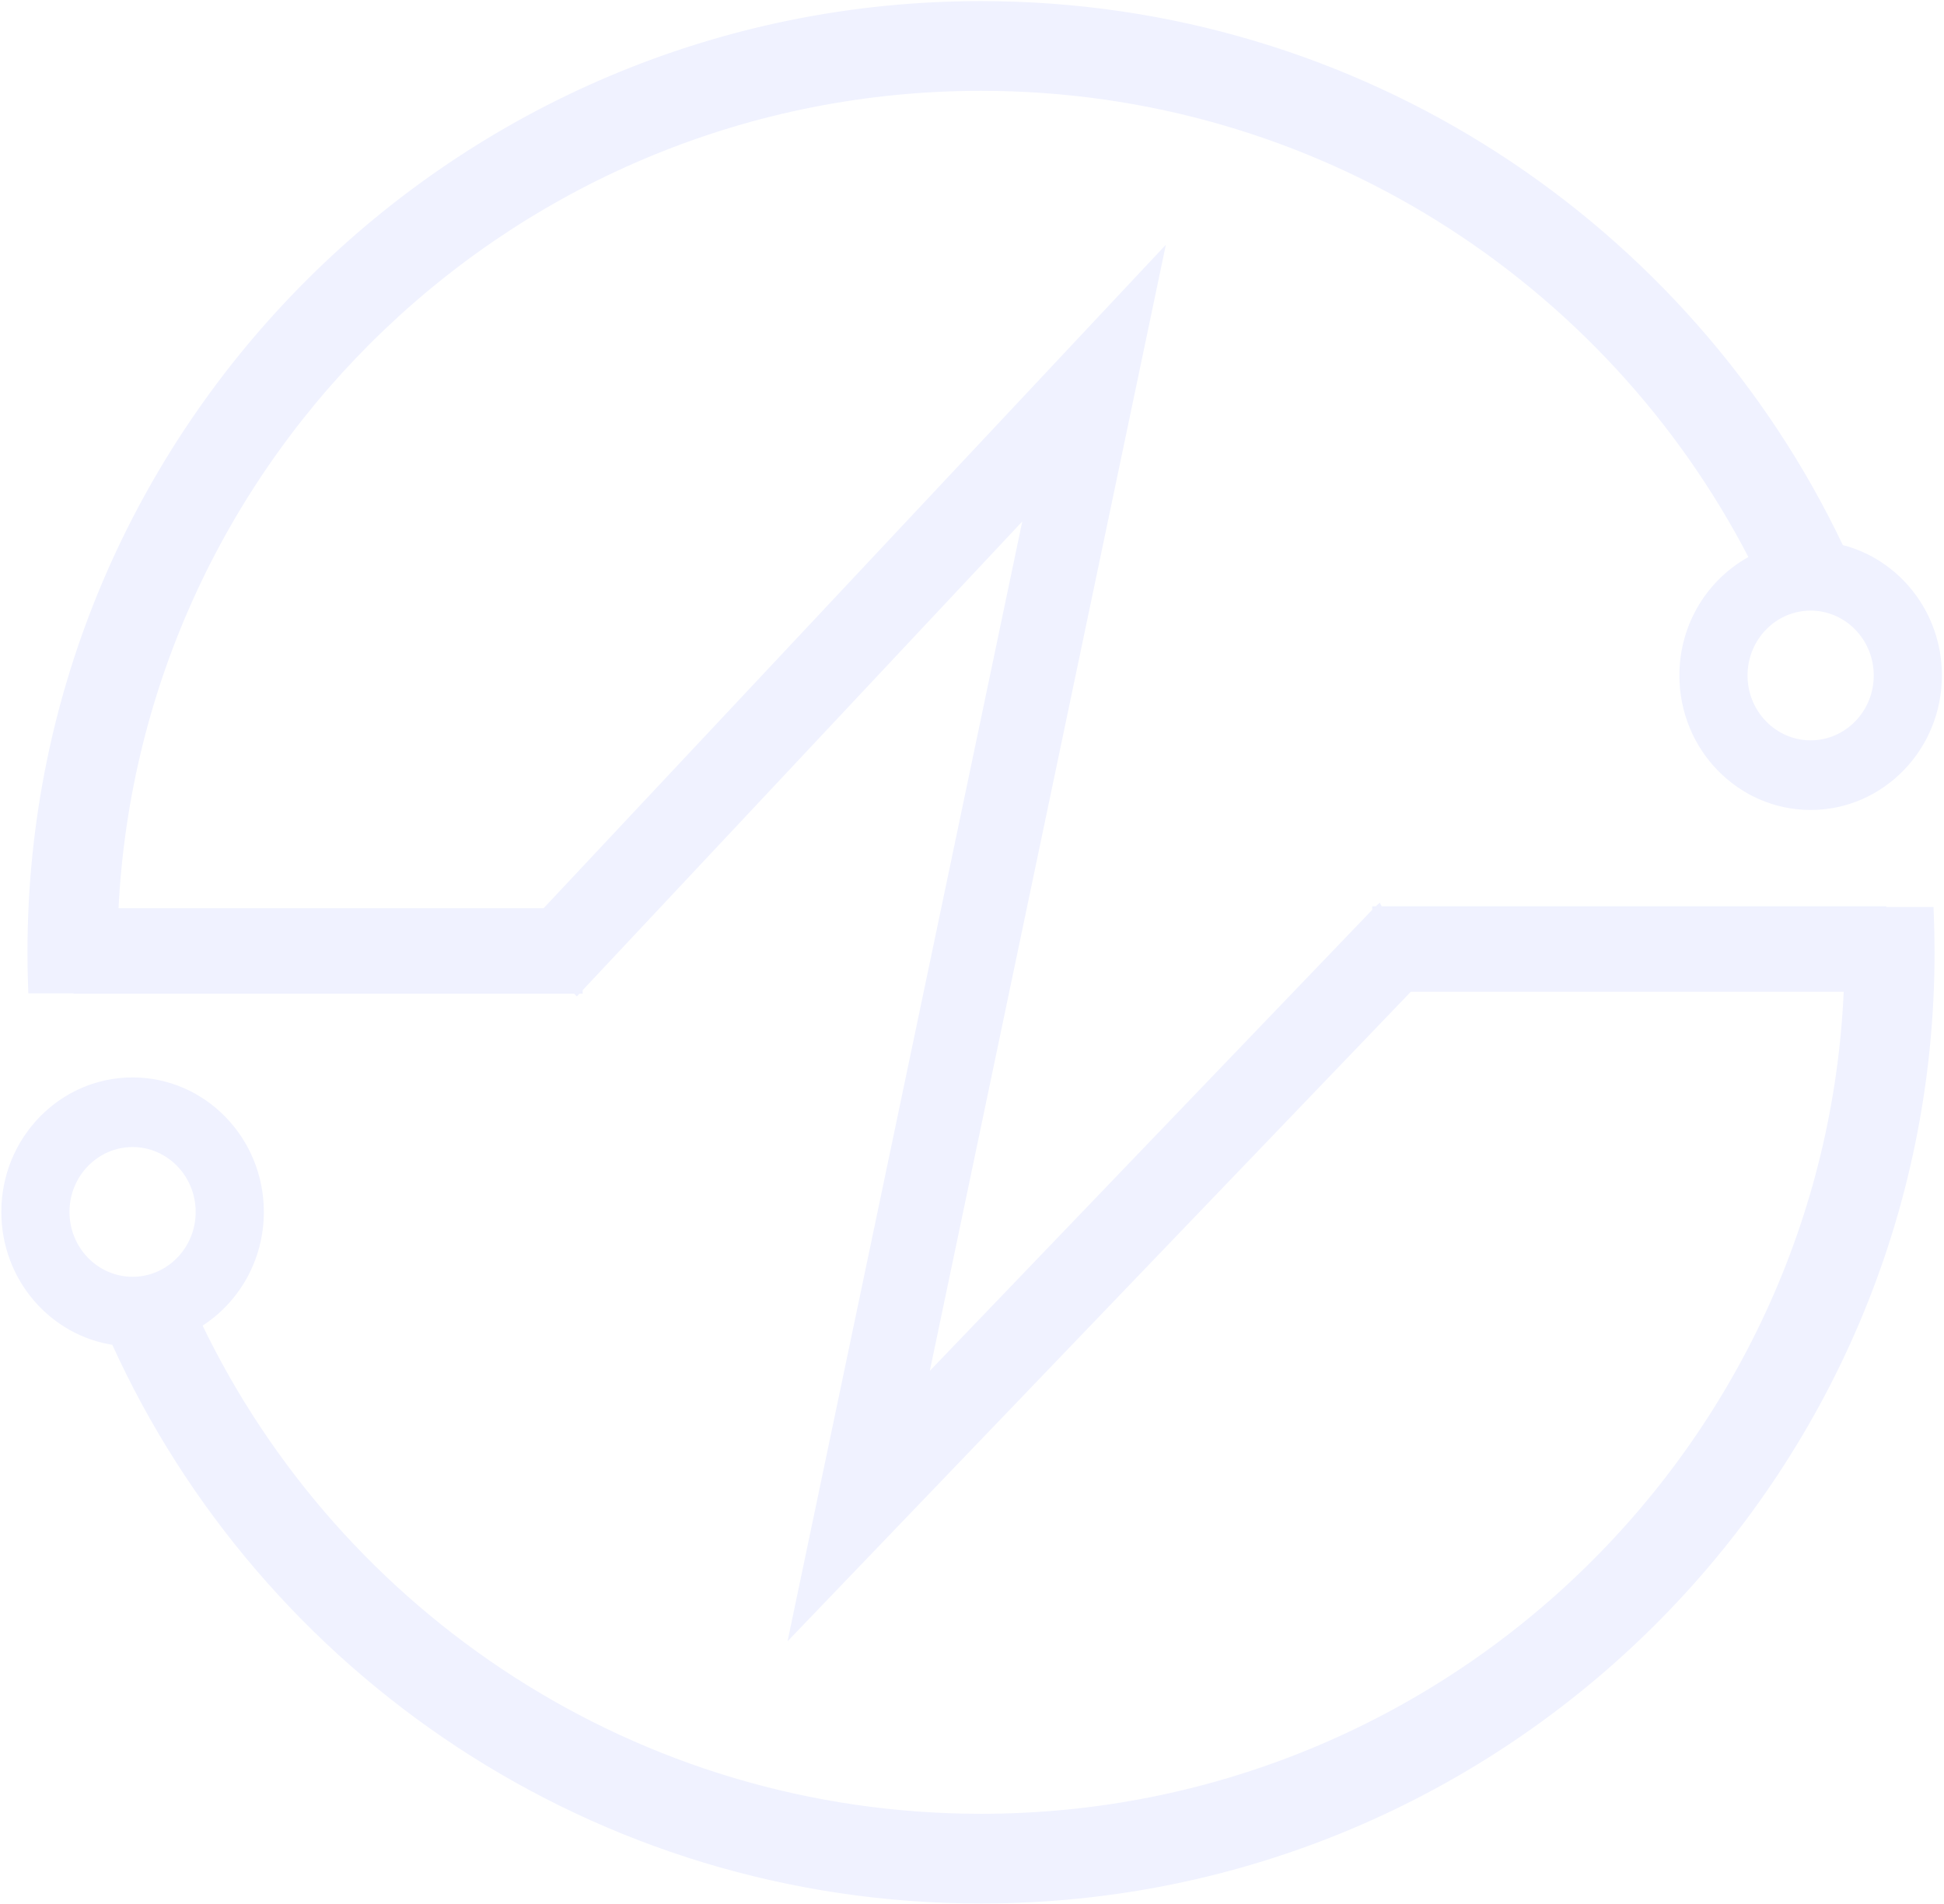
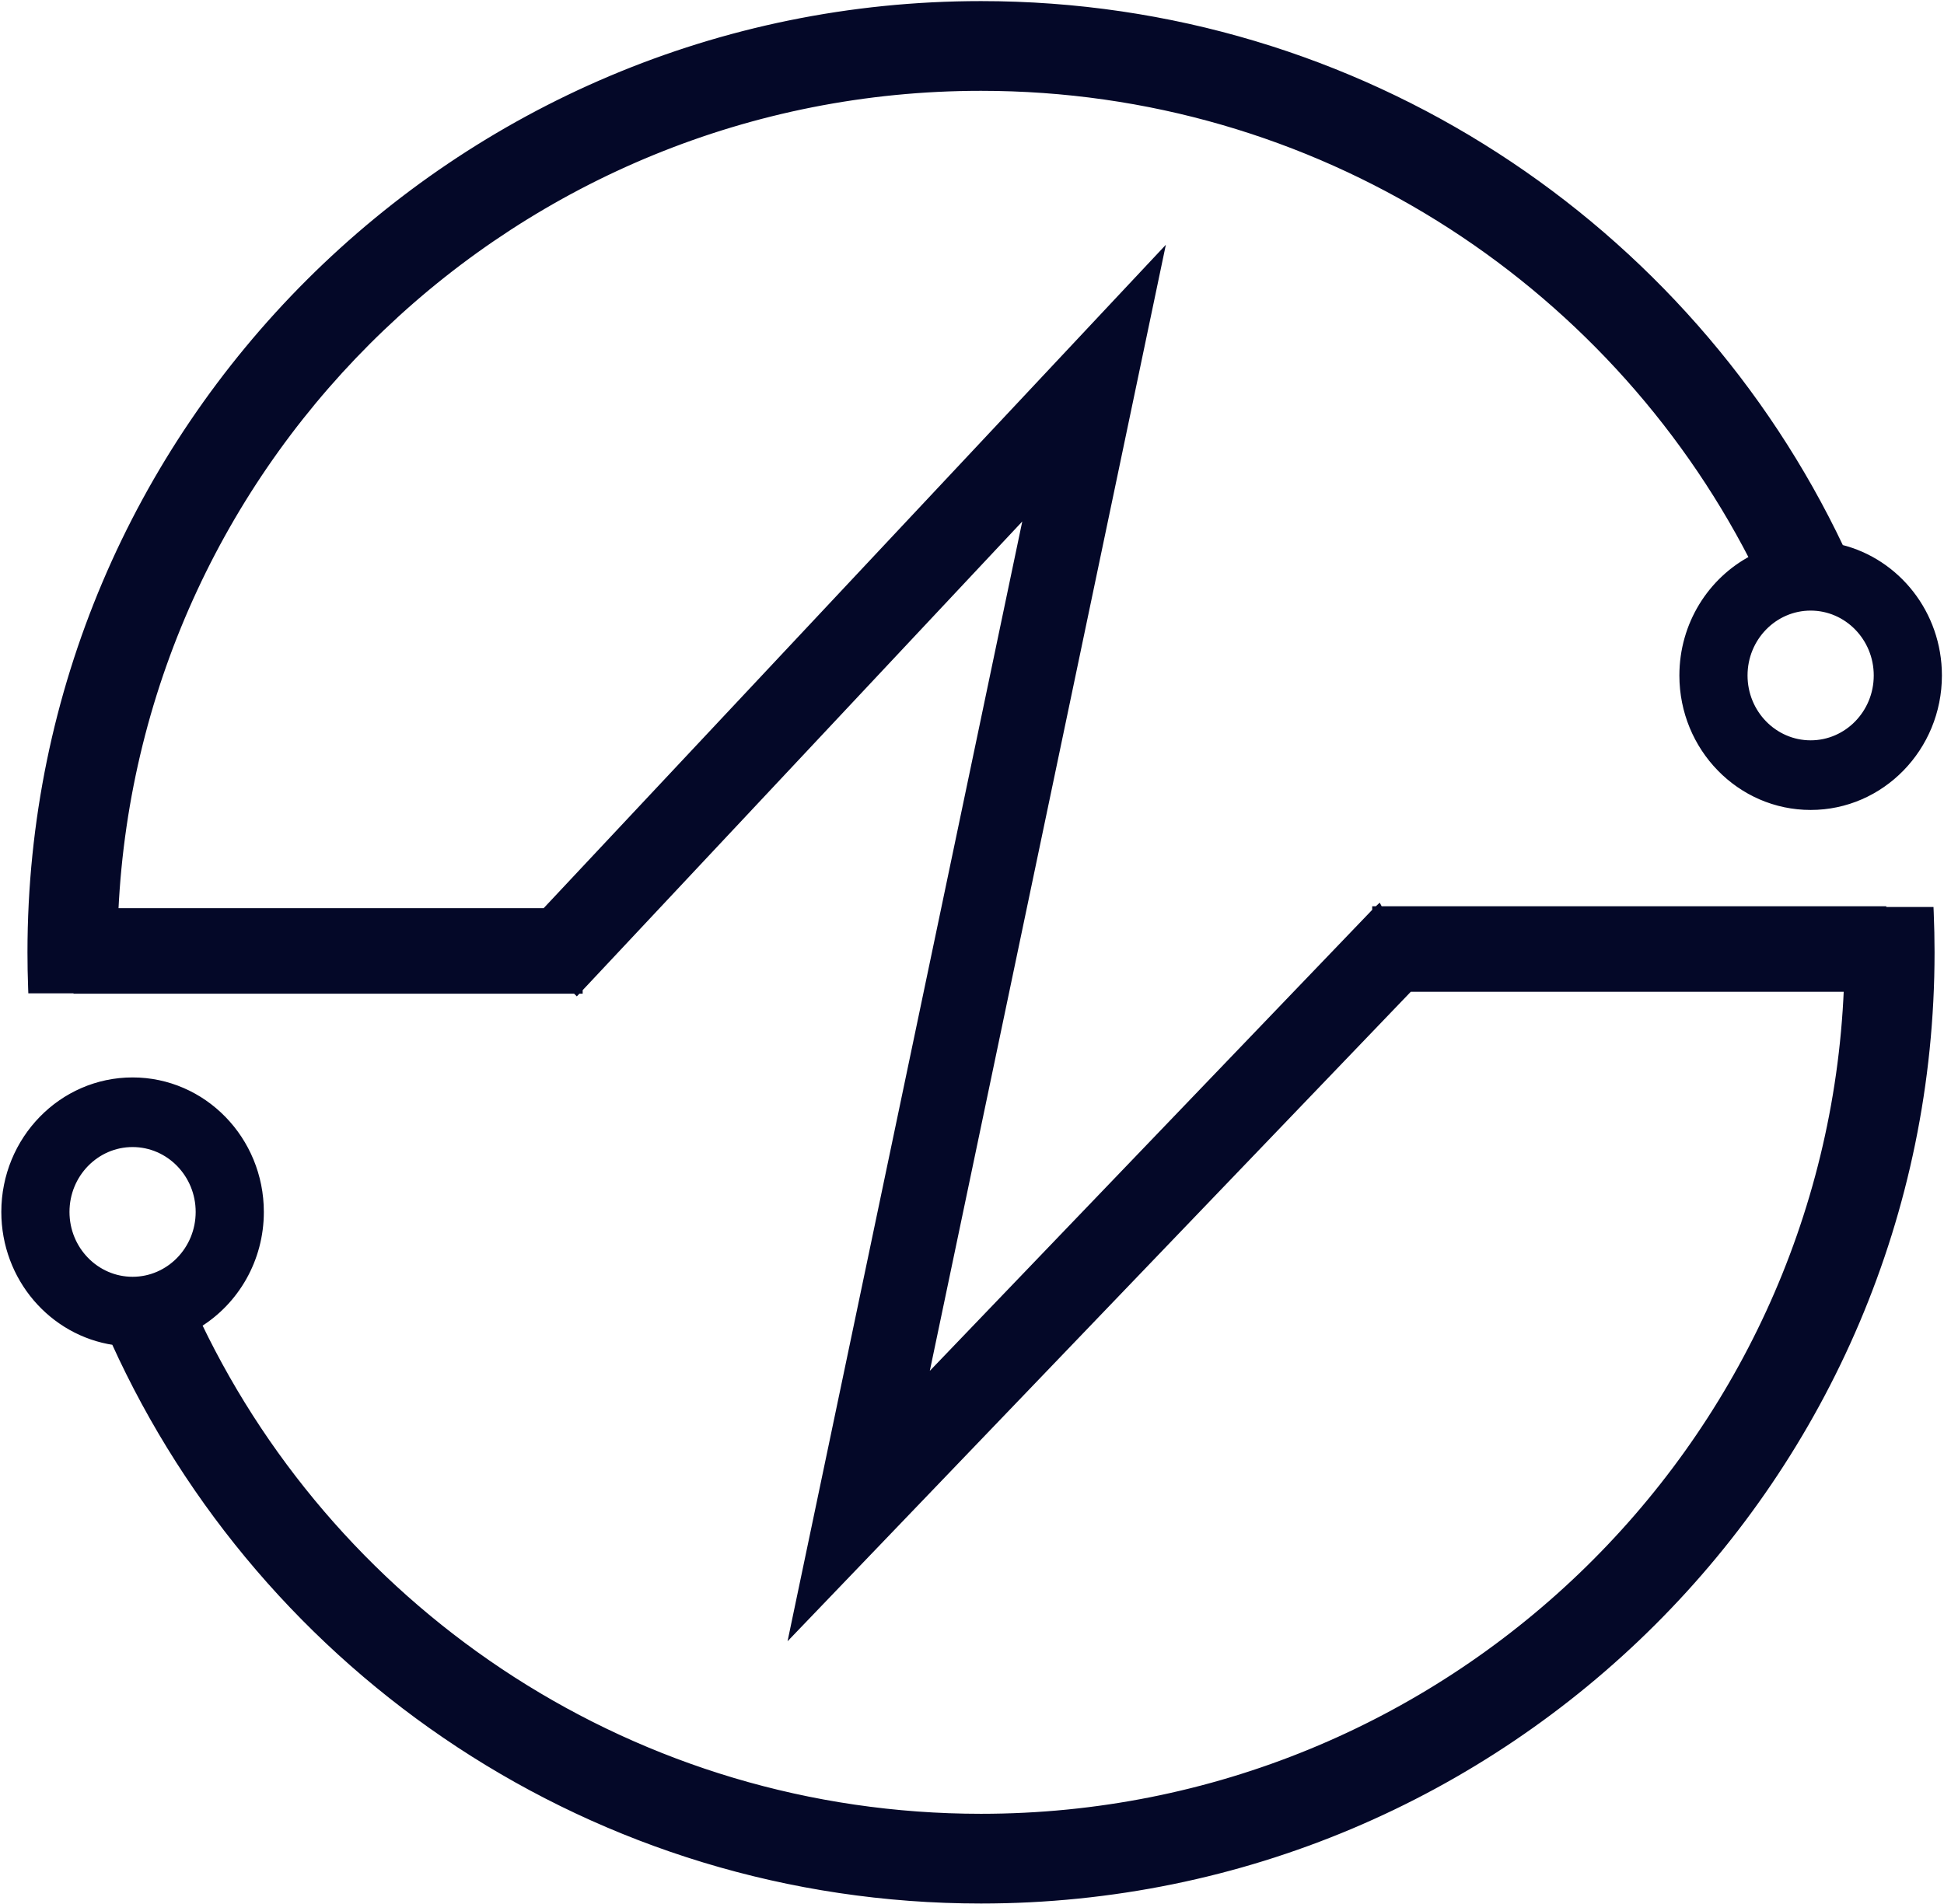
<svg xmlns="http://www.w3.org/2000/svg" width="339" height="332" viewBox="0 0 339 332" fill="none">
-   <path d="M171.07 0.692C237.262 0.692 294.441 39.48 321.005 95.494C330.835 97.927 338.135 107.007 338.135 117.811C338.135 130.469 328.111 140.767 315.745 140.767C303.373 140.767 293.356 130.469 293.355 117.811C293.355 108.903 298.314 101.17 305.563 97.365C280.493 48.677 229.654 15.341 171.07 15.341C90.094 15.341 23.914 79.031 20.143 158.897H95.022L201.229 45.636L202.449 44.335L202.083 46.081L161.295 240.704L239.789 158.888V158.562H240.122L240.465 158.246L240.634 158.562H328.438V158.694H336.689L336.709 159.174C336.801 161.469 336.853 163.777 336.853 166.097C336.852 257.387 262.568 331.5 171.07 331.5C103.86 331.5 45.939 291.508 19.927 234.099C9.07 232.506 0.731 222.926 0.73 211.376C0.73 198.718 10.751 188.419 23.12 188.419C35.488 188.419 45.509 198.718 45.509 211.376C45.509 219.704 41.171 227.002 34.687 231.026C59.025 281.771 110.974 316.852 171.07 316.852C252.324 316.851 318.677 252.726 322.034 172.481H245.802L139.389 283.399L138.181 284.658L138.538 282.95L179.122 89.309L101.107 172.504V172.817H100.813L100.577 173.068L100.324 172.817H13.324V172.749H5.421L5.403 172.268C5.328 170.214 5.29 168.159 5.29 166.097C5.29 74.806 79.574 0.692 171.07 0.692ZM23.12 199.562C16.784 199.562 11.617 204.844 11.617 211.376C11.617 217.908 16.784 223.189 23.12 223.189C29.456 223.189 34.622 217.908 34.622 211.376C34.622 204.844 29.456 199.563 23.12 199.562ZM315.745 105.997C309.41 105.997 304.241 111.279 304.241 117.811C304.241 124.342 309.41 129.624 315.745 129.624C322.08 129.624 327.249 124.342 327.249 117.811C327.249 111.279 322.08 105.997 315.745 105.997Z" fill="#F0F2FF" stroke="#F0F2FF" />
+   <path d="M171.07 0.692C237.262 0.692 294.441 39.48 321.005 95.494C330.835 97.927 338.135 107.007 338.135 117.811C338.135 130.469 328.111 140.767 315.745 140.767C303.373 140.767 293.356 130.469 293.355 117.811C293.355 108.903 298.314 101.17 305.563 97.365C280.493 48.677 229.653 15.341 171.07 15.341C90.094 15.341 23.914 79.031 20.143 158.897H95.022L201.229 45.636L202.449 44.335L202.083 46.081L161.295 240.704L239.789 158.888V158.562H240.122L240.465 158.245L240.634 158.562H328.438V158.694H336.689L336.709 159.174C336.801 161.469 336.853 163.777 336.853 166.097C336.852 257.387 262.568 331.5 171.07 331.5C103.86 331.5 45.939 291.508 19.927 234.099C9.07 232.506 0.731 222.926 0.73 211.376C0.73 198.718 10.751 188.419 23.12 188.419C35.488 188.419 45.509 198.718 45.509 211.376C45.509 219.704 41.171 227.002 34.687 231.026C59.025 281.771 110.974 316.852 171.07 316.852C252.324 316.851 318.677 252.726 322.034 172.481H245.802L139.389 283.399L138.181 284.658L138.538 282.95L179.122 89.309L101.107 172.504V172.817H100.813L100.577 173.068L100.324 172.817H13.324V172.749H5.421L5.403 172.268C5.328 170.214 5.29 168.159 5.29 166.097C5.29 74.806 79.574 0.692 171.07 0.692ZM23.12 199.562C16.784 199.562 11.617 204.844 11.617 211.376C11.617 217.908 16.784 223.189 23.12 223.189C29.456 223.189 34.622 217.908 34.622 211.376C34.622 204.844 29.456 199.563 23.12 199.562ZM315.745 105.997C309.41 105.997 304.241 111.279 304.241 117.811C304.241 124.342 309.41 129.624 315.745 129.624C322.08 129.624 327.249 124.342 327.249 117.811C327.249 111.279 322.08 105.997 315.745 105.997Z" fill="#040828" stroke="#040828" />
</svg>
